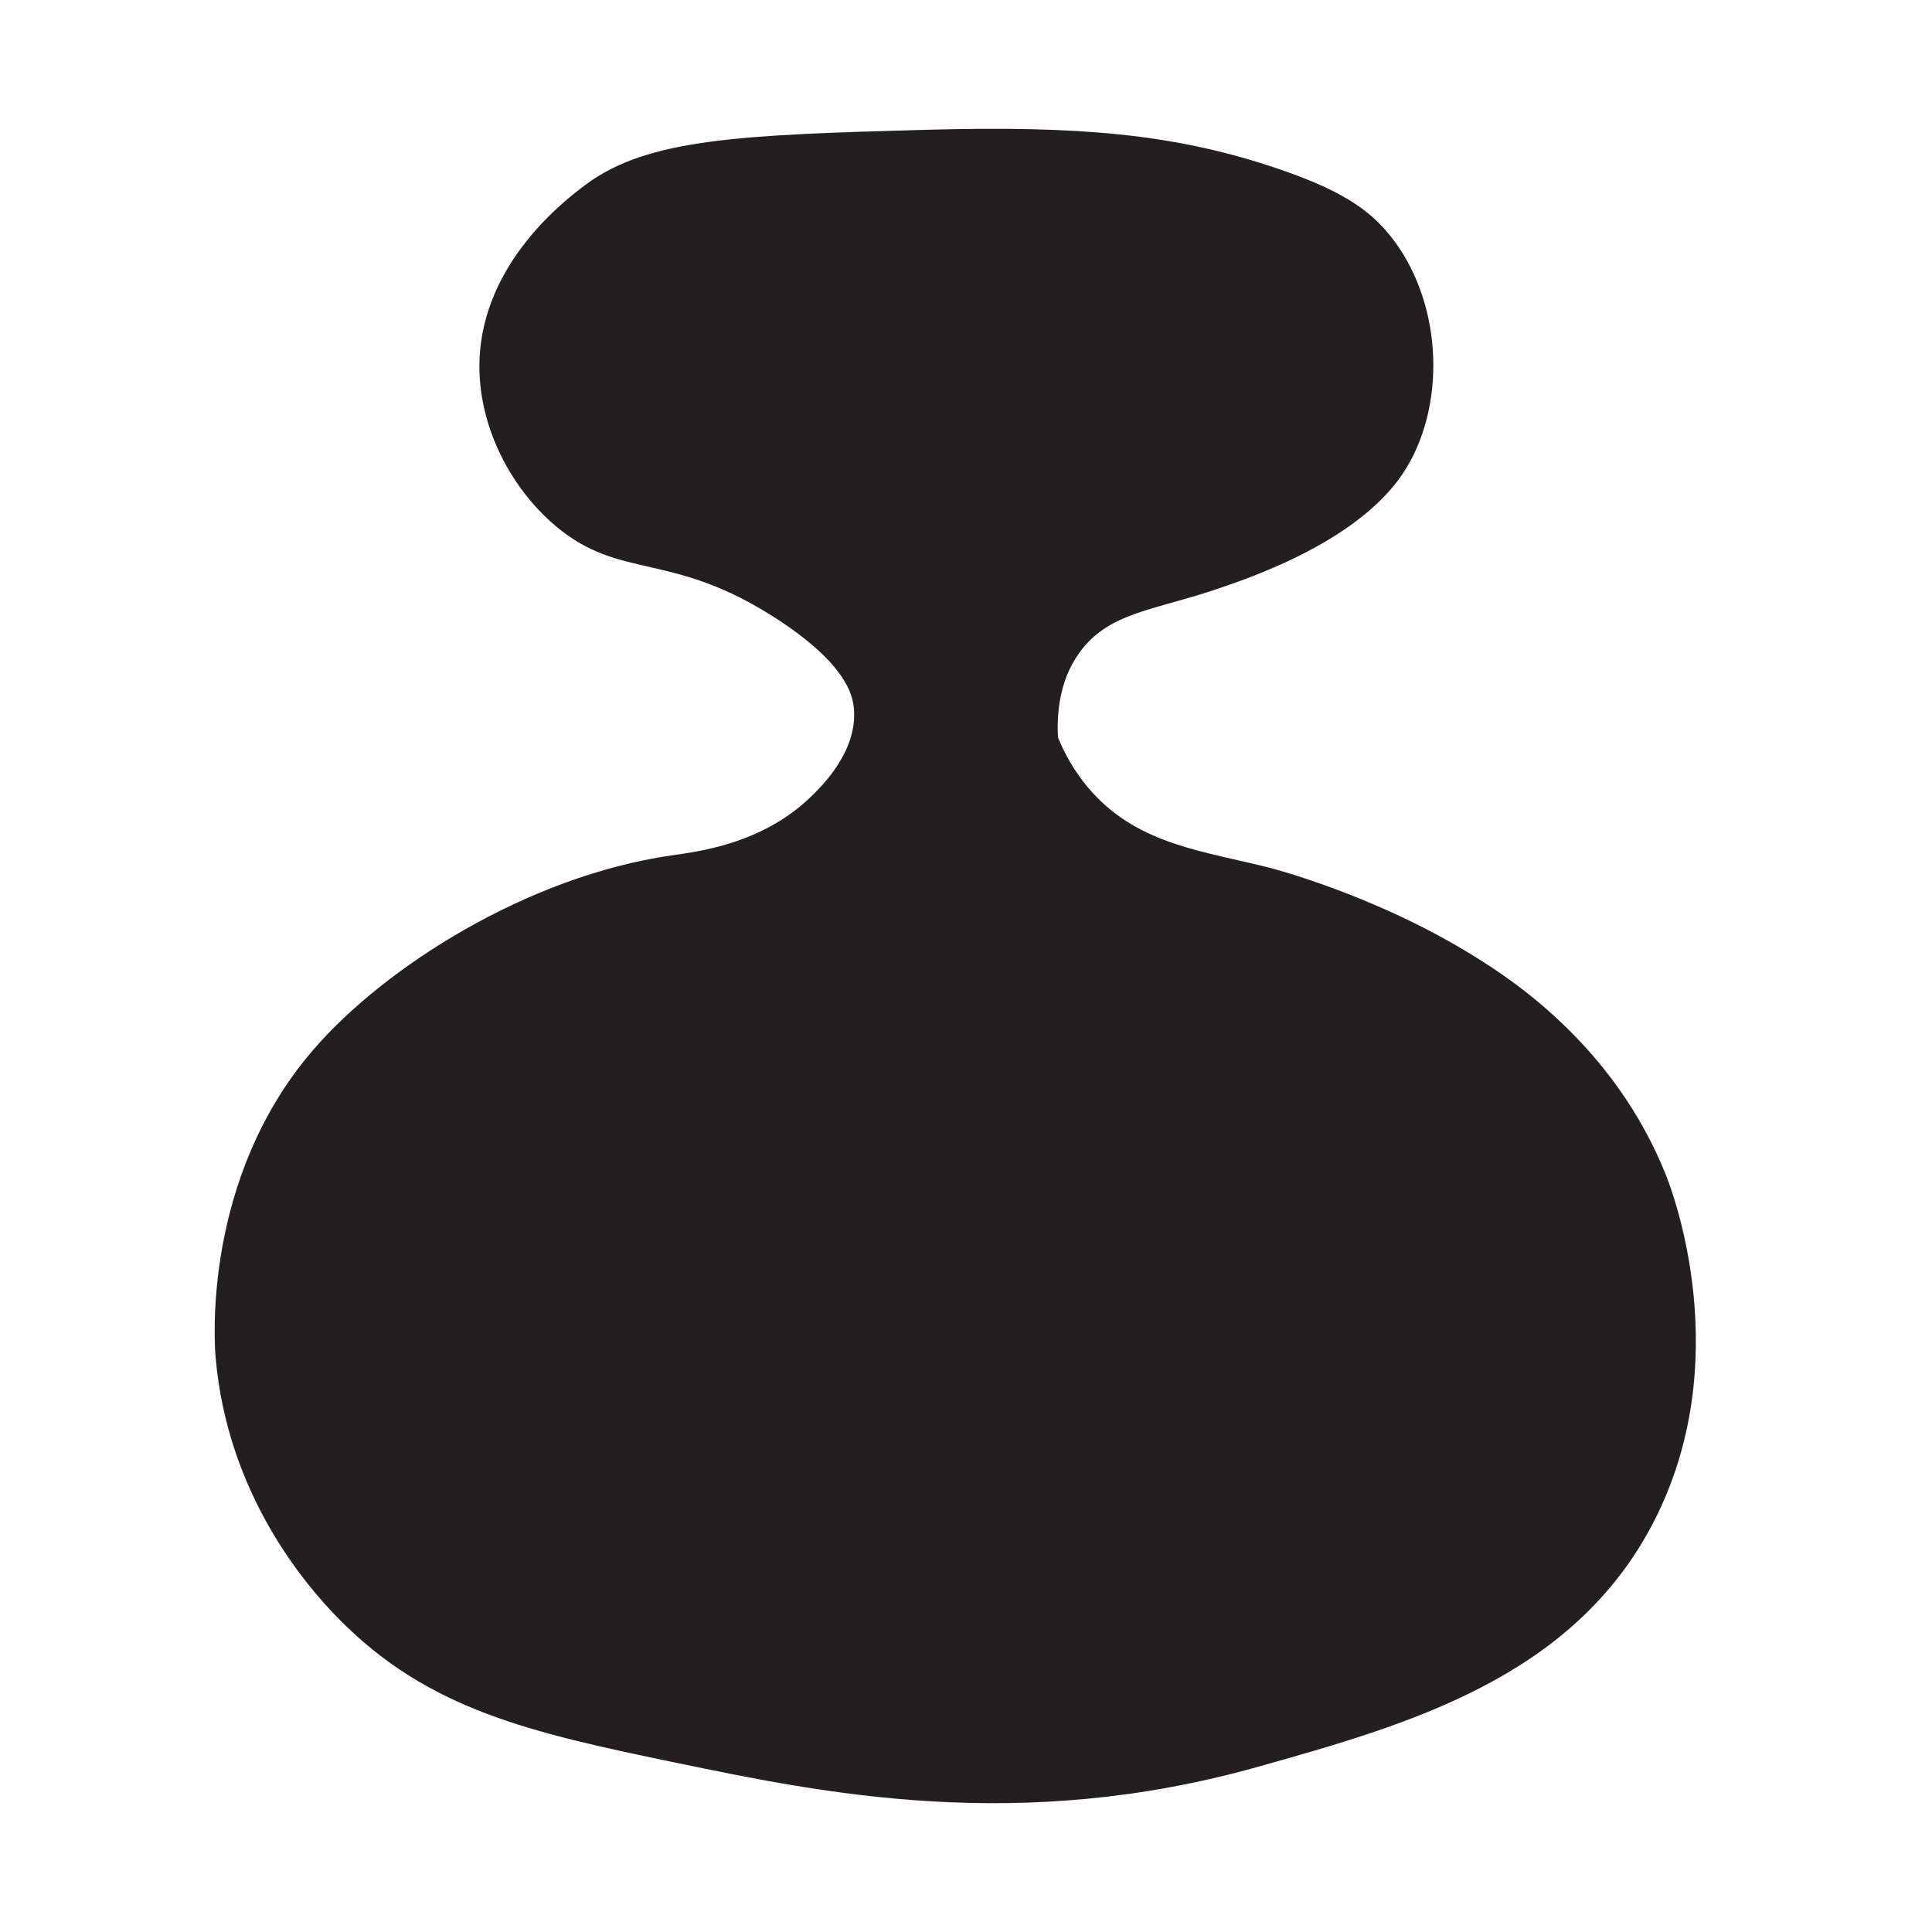
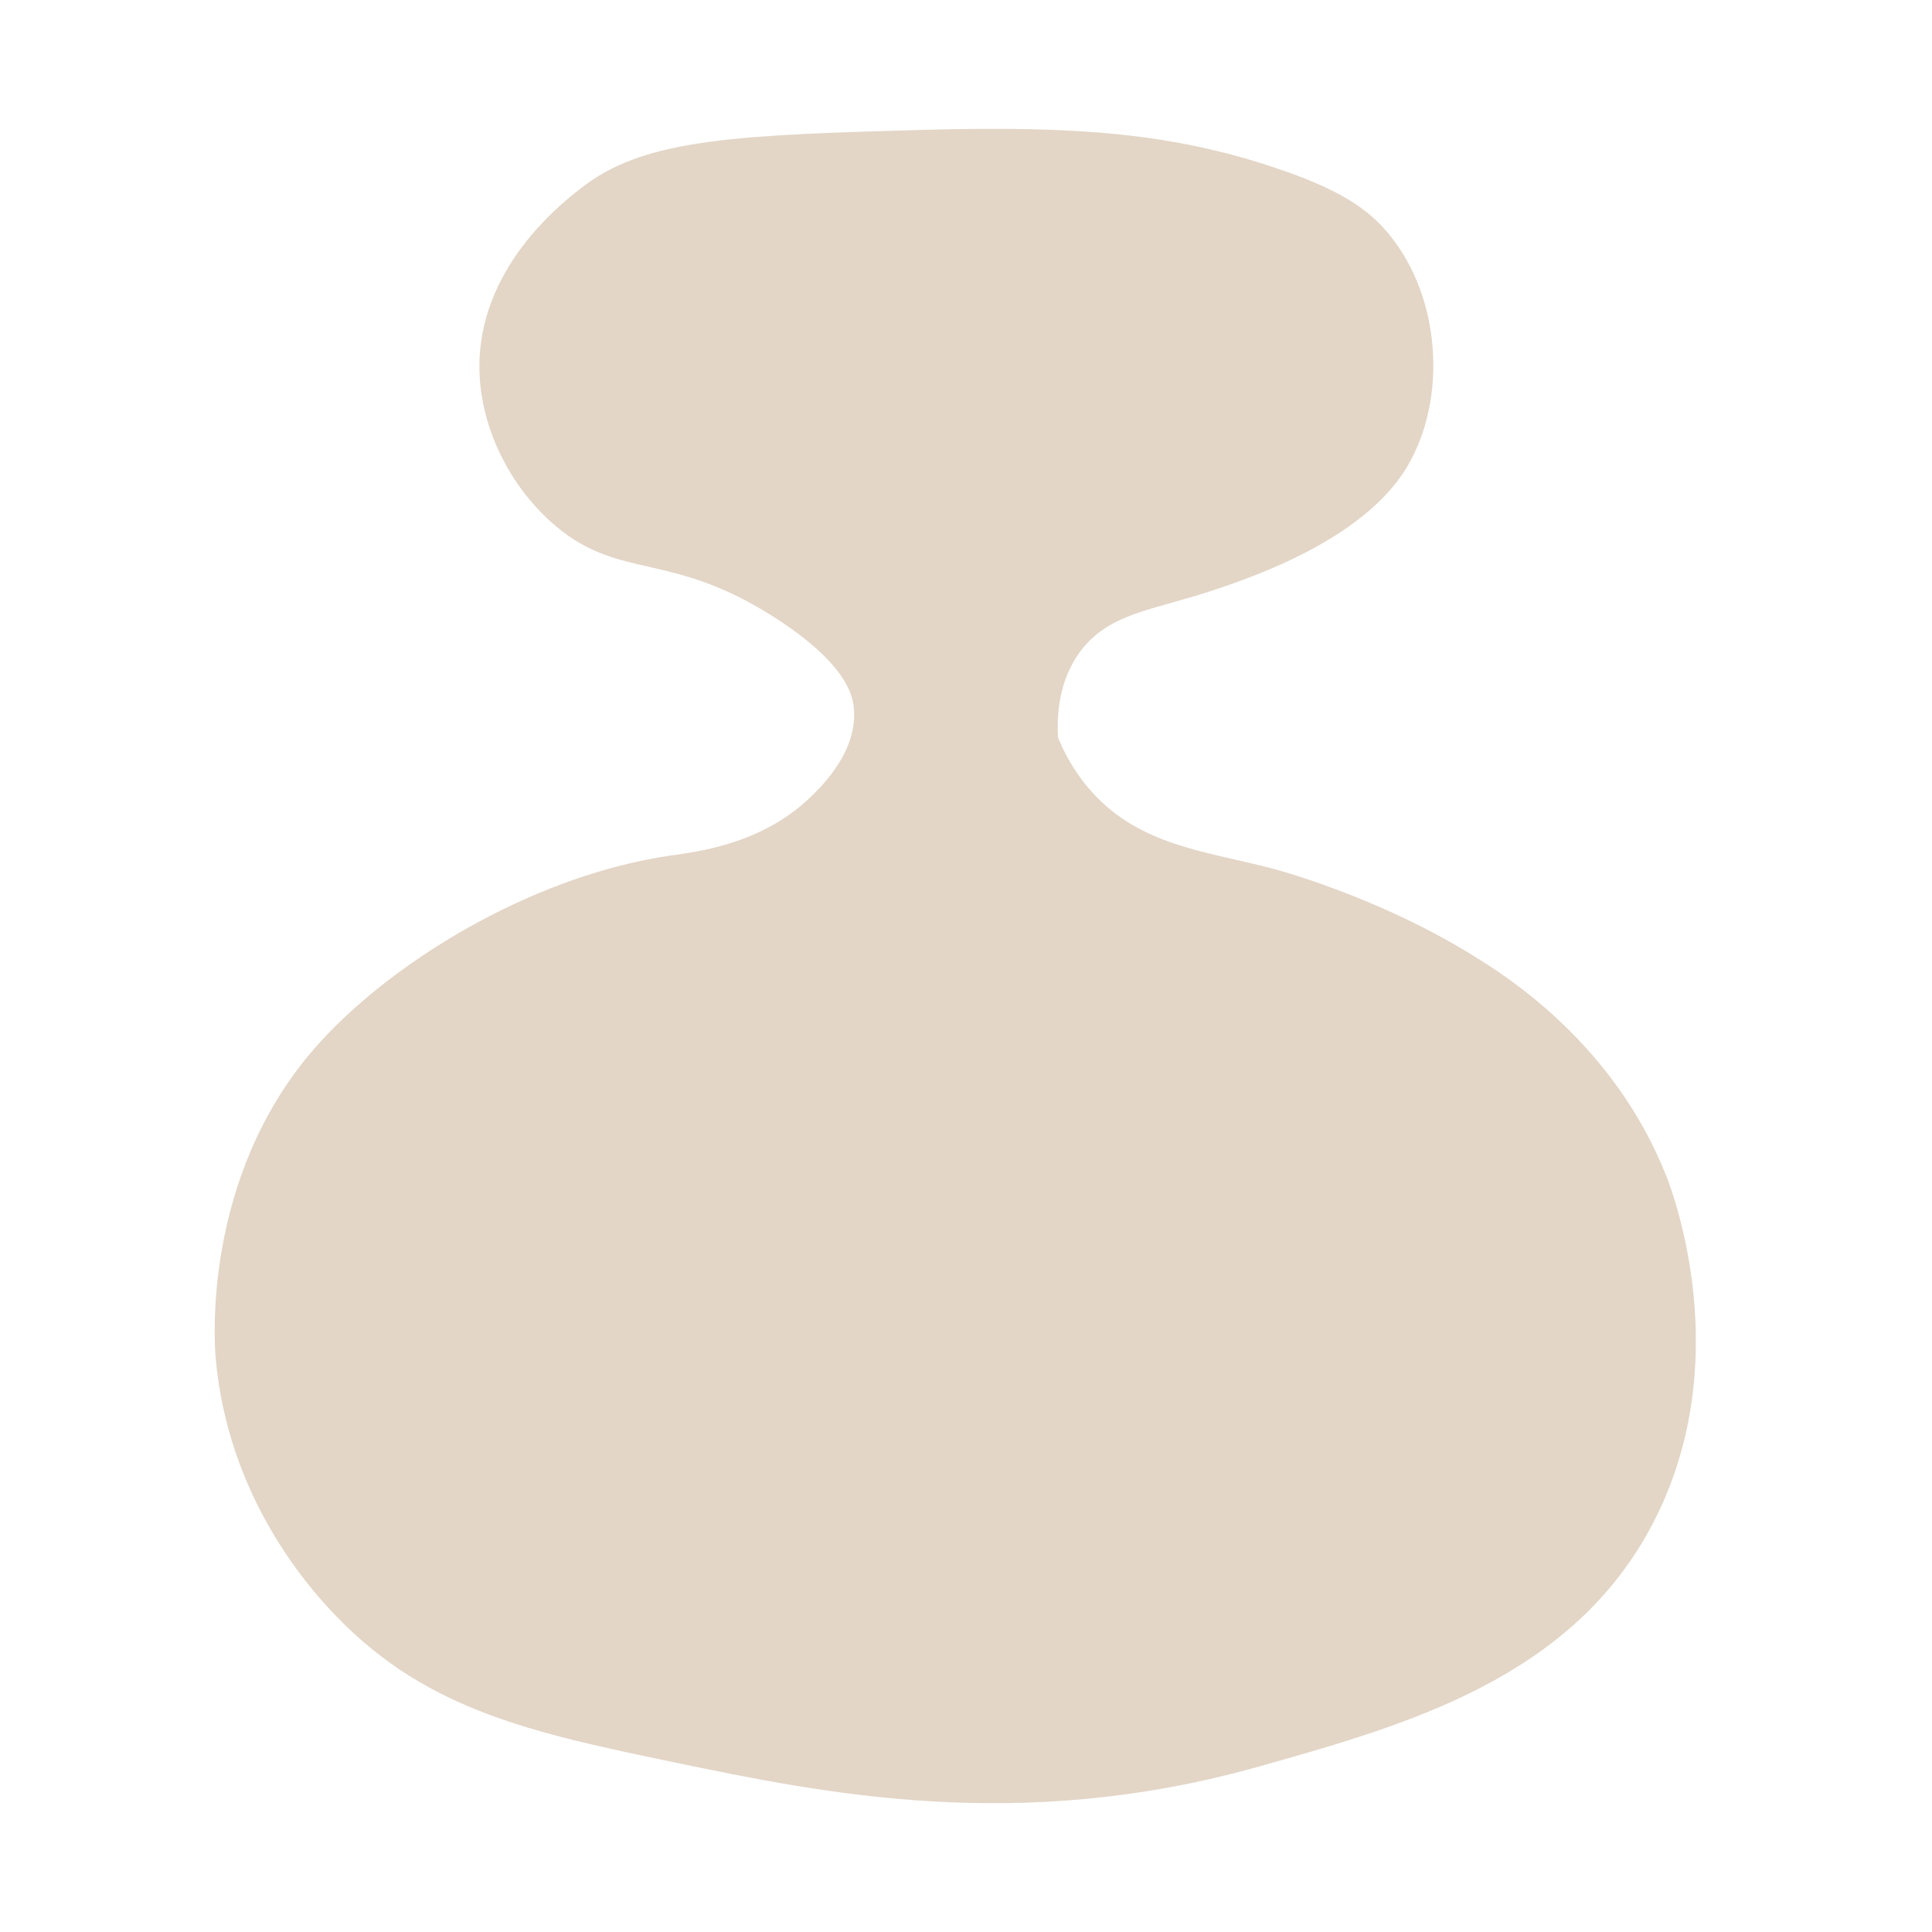
<svg xmlns="http://www.w3.org/2000/svg" width="90" height="90" viewBox="0 0 90 90" fill="none">
-   <path d="M49.284 34.343C49.23 33.284 49.327 31.736 50.276 30.414C51.625 28.528 53.744 28.436 56.616 27.464C58.355 26.878 63.52 25.131 65.535 21.767C67.438 18.585 67.118 13.888 64.744 10.959C63.742 9.717 62.382 8.814 59.396 7.814C54.687 6.234 50.243 5.853 43.144 6.046C34.544 6.283 30.188 6.444 27.288 8.599C26.427 9.244 22.455 12.2 22.335 16.854C22.26 19.848 23.799 22.756 25.901 24.518C28.941 27.066 31.277 25.631 36.208 28.845C39.4 30.925 39.714 32.365 39.774 32.973C39.974 34.972 38.289 36.617 37.79 37.1C35.493 39.341 32.464 39.675 31.25 39.852C24.59 40.825 17.957 45.011 14.603 48.892C9.433 54.879 9.986 62.538 10.045 63.242C10.603 69.638 14.25 73.862 15.795 75.426C19.962 79.656 24.736 80.715 31.45 82.106C38.359 83.541 47.474 85.433 58.599 82.305C65.552 80.349 73.274 78.178 77.029 70.906C80.893 63.414 77.939 55.589 77.625 54.788C75.176 48.591 70.152 45.468 68.706 44.566C64.11 41.696 59.195 40.438 59.195 40.438C56.117 39.648 53.11 39.379 50.872 36.901C50.037 35.977 49.56 35.026 49.284 34.349V34.343Z" fill="#231F20" />
+   <path d="M49.284 34.343C49.23 33.284 49.327 31.736 50.276 30.414C51.625 28.528 53.744 28.436 56.616 27.464C58.355 26.878 63.52 25.131 65.535 21.767C67.438 18.585 67.118 13.888 64.744 10.959C63.742 9.717 62.382 8.814 59.396 7.814C54.687 6.234 50.243 5.853 43.144 6.046C34.544 6.283 30.188 6.444 27.288 8.599C26.427 9.244 22.455 12.2 22.335 16.854C22.26 19.848 23.799 22.756 25.901 24.518C28.941 27.066 31.277 25.631 36.208 28.845C39.4 30.925 39.714 32.365 39.774 32.973C39.974 34.972 38.289 36.617 37.79 37.1C35.493 39.341 32.464 39.675 31.25 39.852C24.59 40.825 17.957 45.011 14.603 48.892C9.433 54.879 9.986 62.538 10.045 63.242C10.603 69.638 14.25 73.862 15.795 75.426C19.962 79.656 24.736 80.715 31.45 82.106C38.359 83.541 47.474 85.433 58.599 82.305C65.552 80.349 73.274 78.178 77.029 70.906C80.893 63.414 77.939 55.589 77.625 54.788C75.176 48.591 70.152 45.468 68.706 44.566C64.11 41.696 59.195 40.438 59.195 40.438C56.117 39.648 53.11 39.379 50.872 36.901C50.037 35.977 49.56 35.026 49.284 34.349V34.343Z" fill="#E3D6C7" />
</svg>
